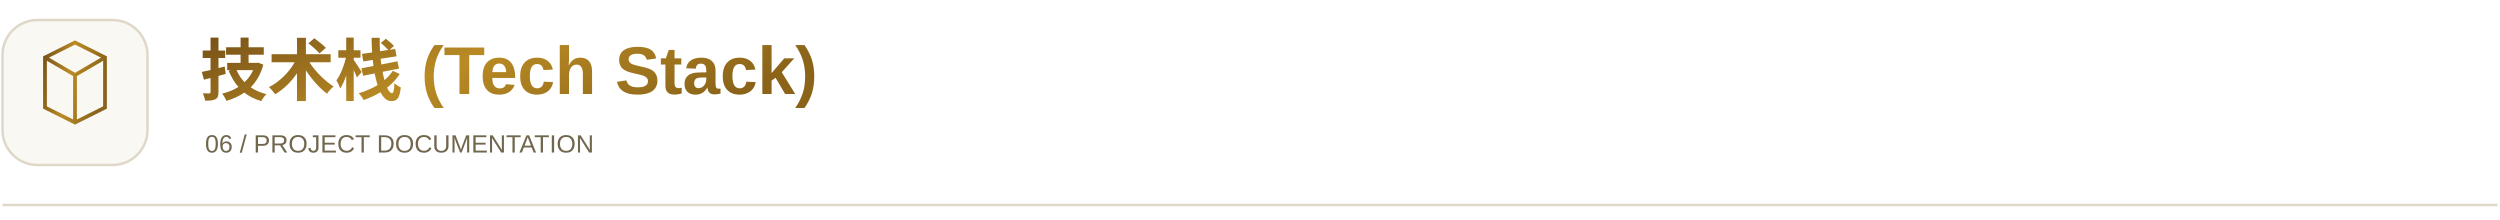
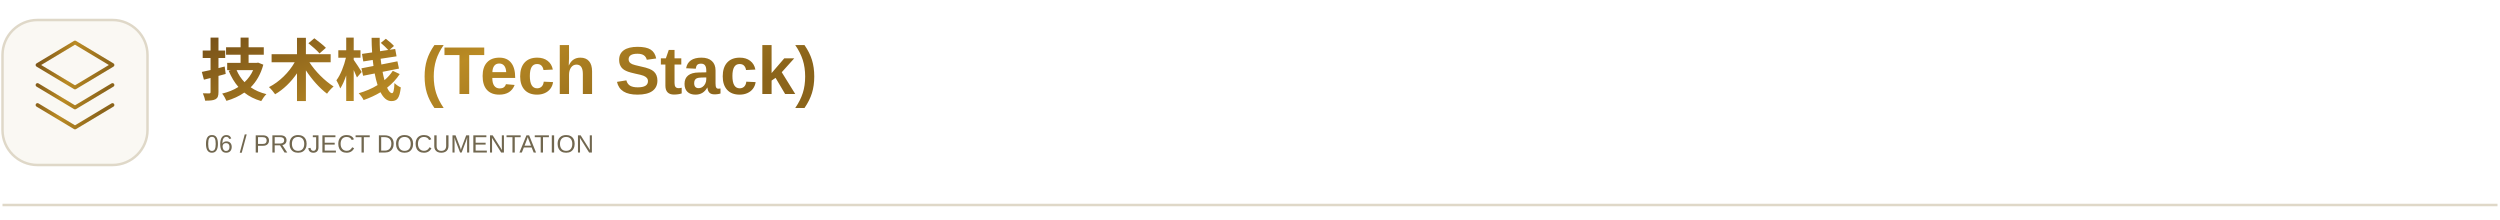
<svg xmlns="http://www.w3.org/2000/svg" width="1000" height="88" viewBox="0 0 1000 88" role="img">
  <defs>
    <linearGradient id="gold" x1="0%" y1="0%" x2="100%" y2="25%">
      <stop offset="0%" stop-color="#765018" />
      <stop offset="48%" stop-color="#BA8B24" />
      <stop offset="100%" stop-color="#8B641A" />
    </linearGradient>
    <linearGradient id="shine">
      <stop stop-color="#FFF3C8" stop-opacity="0" />
      <stop offset=".48" stop-color="#D6B960" stop-opacity=".15" />
      <stop offset=".53" stop-color="#FFF8E4" stop-opacity=".7" />
      <stop offset=".59" stop-color="#D6B960" stop-opacity=".12" />
      <stop offset="1" stop-color="#FFF3C8" stop-opacity="0" />
    </linearGradient>
    <clipPath id="hero">
      <rect x="1" y="1" width="998" height="258" rx="18" />
    </clipPath>
  </defs>
  <rect x="1" y="8" width="58" height="58" rx="14" fill="#FAF8F3" stroke="#DFD8C8" />
-   <path d="M18 23l12-6 12 6v20l-12 6-12-6z M18 23l12 7 12-7 M30 30v19" fill="none" stroke="url(#gold)" stroke-width="1.5" />
+   <path d="M15 26l15-9 15 9-15 9z M15 34l15 9 15-9 M15 42l15 9 15-9" fill="none" stroke="url(#gold)" stroke-width="1.5" stroke-linejoin="round" stroke-linecap="round" />
  <text x="80" y="38" font-family="Segoe UI,Microsoft YaHei,Arial,sans-serif" font-size="27" font-weight="700" fill="url(#gold)">技术栈 (Tech Stack)</text>
  <text x="82" y="61" font-family="Segoe UI,Microsoft YaHei,Arial,sans-serif" font-size="10" font-weight="400" fill="#71674F">06 / PROJECT DOCUMENTATION</text>
  <path d="M1 82H999" stroke="#DFD8C8" />
</svg>
